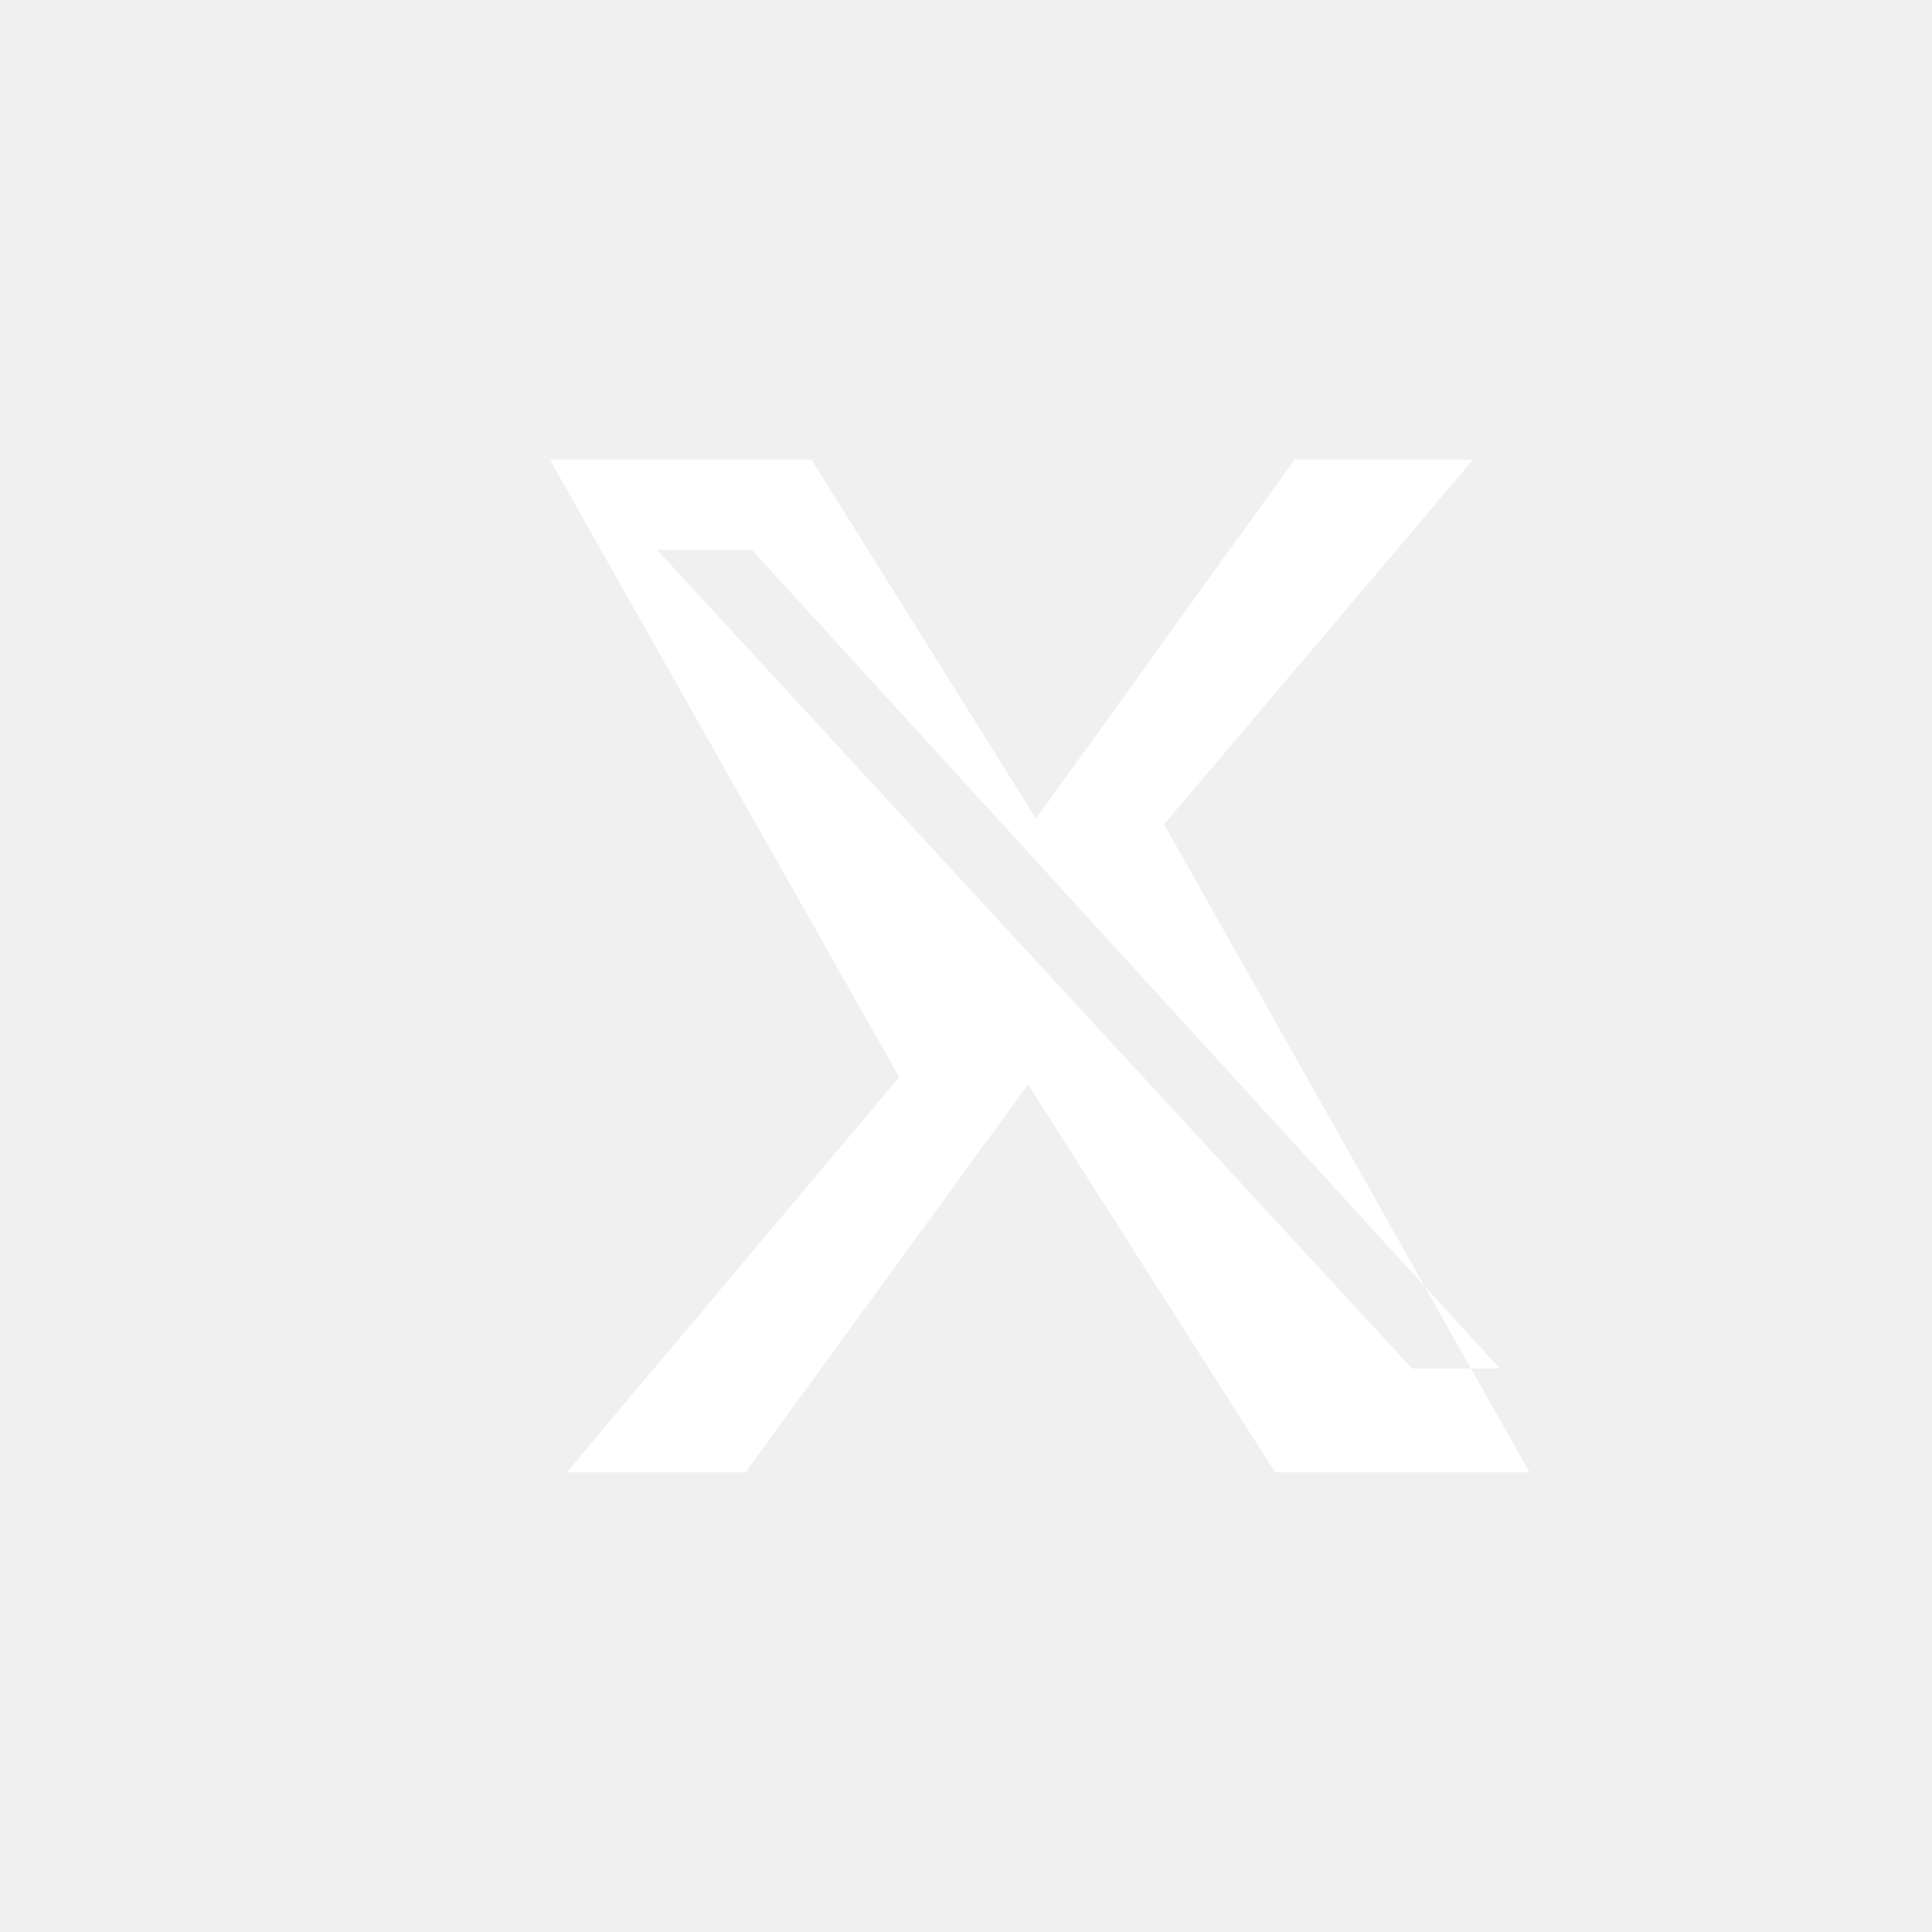
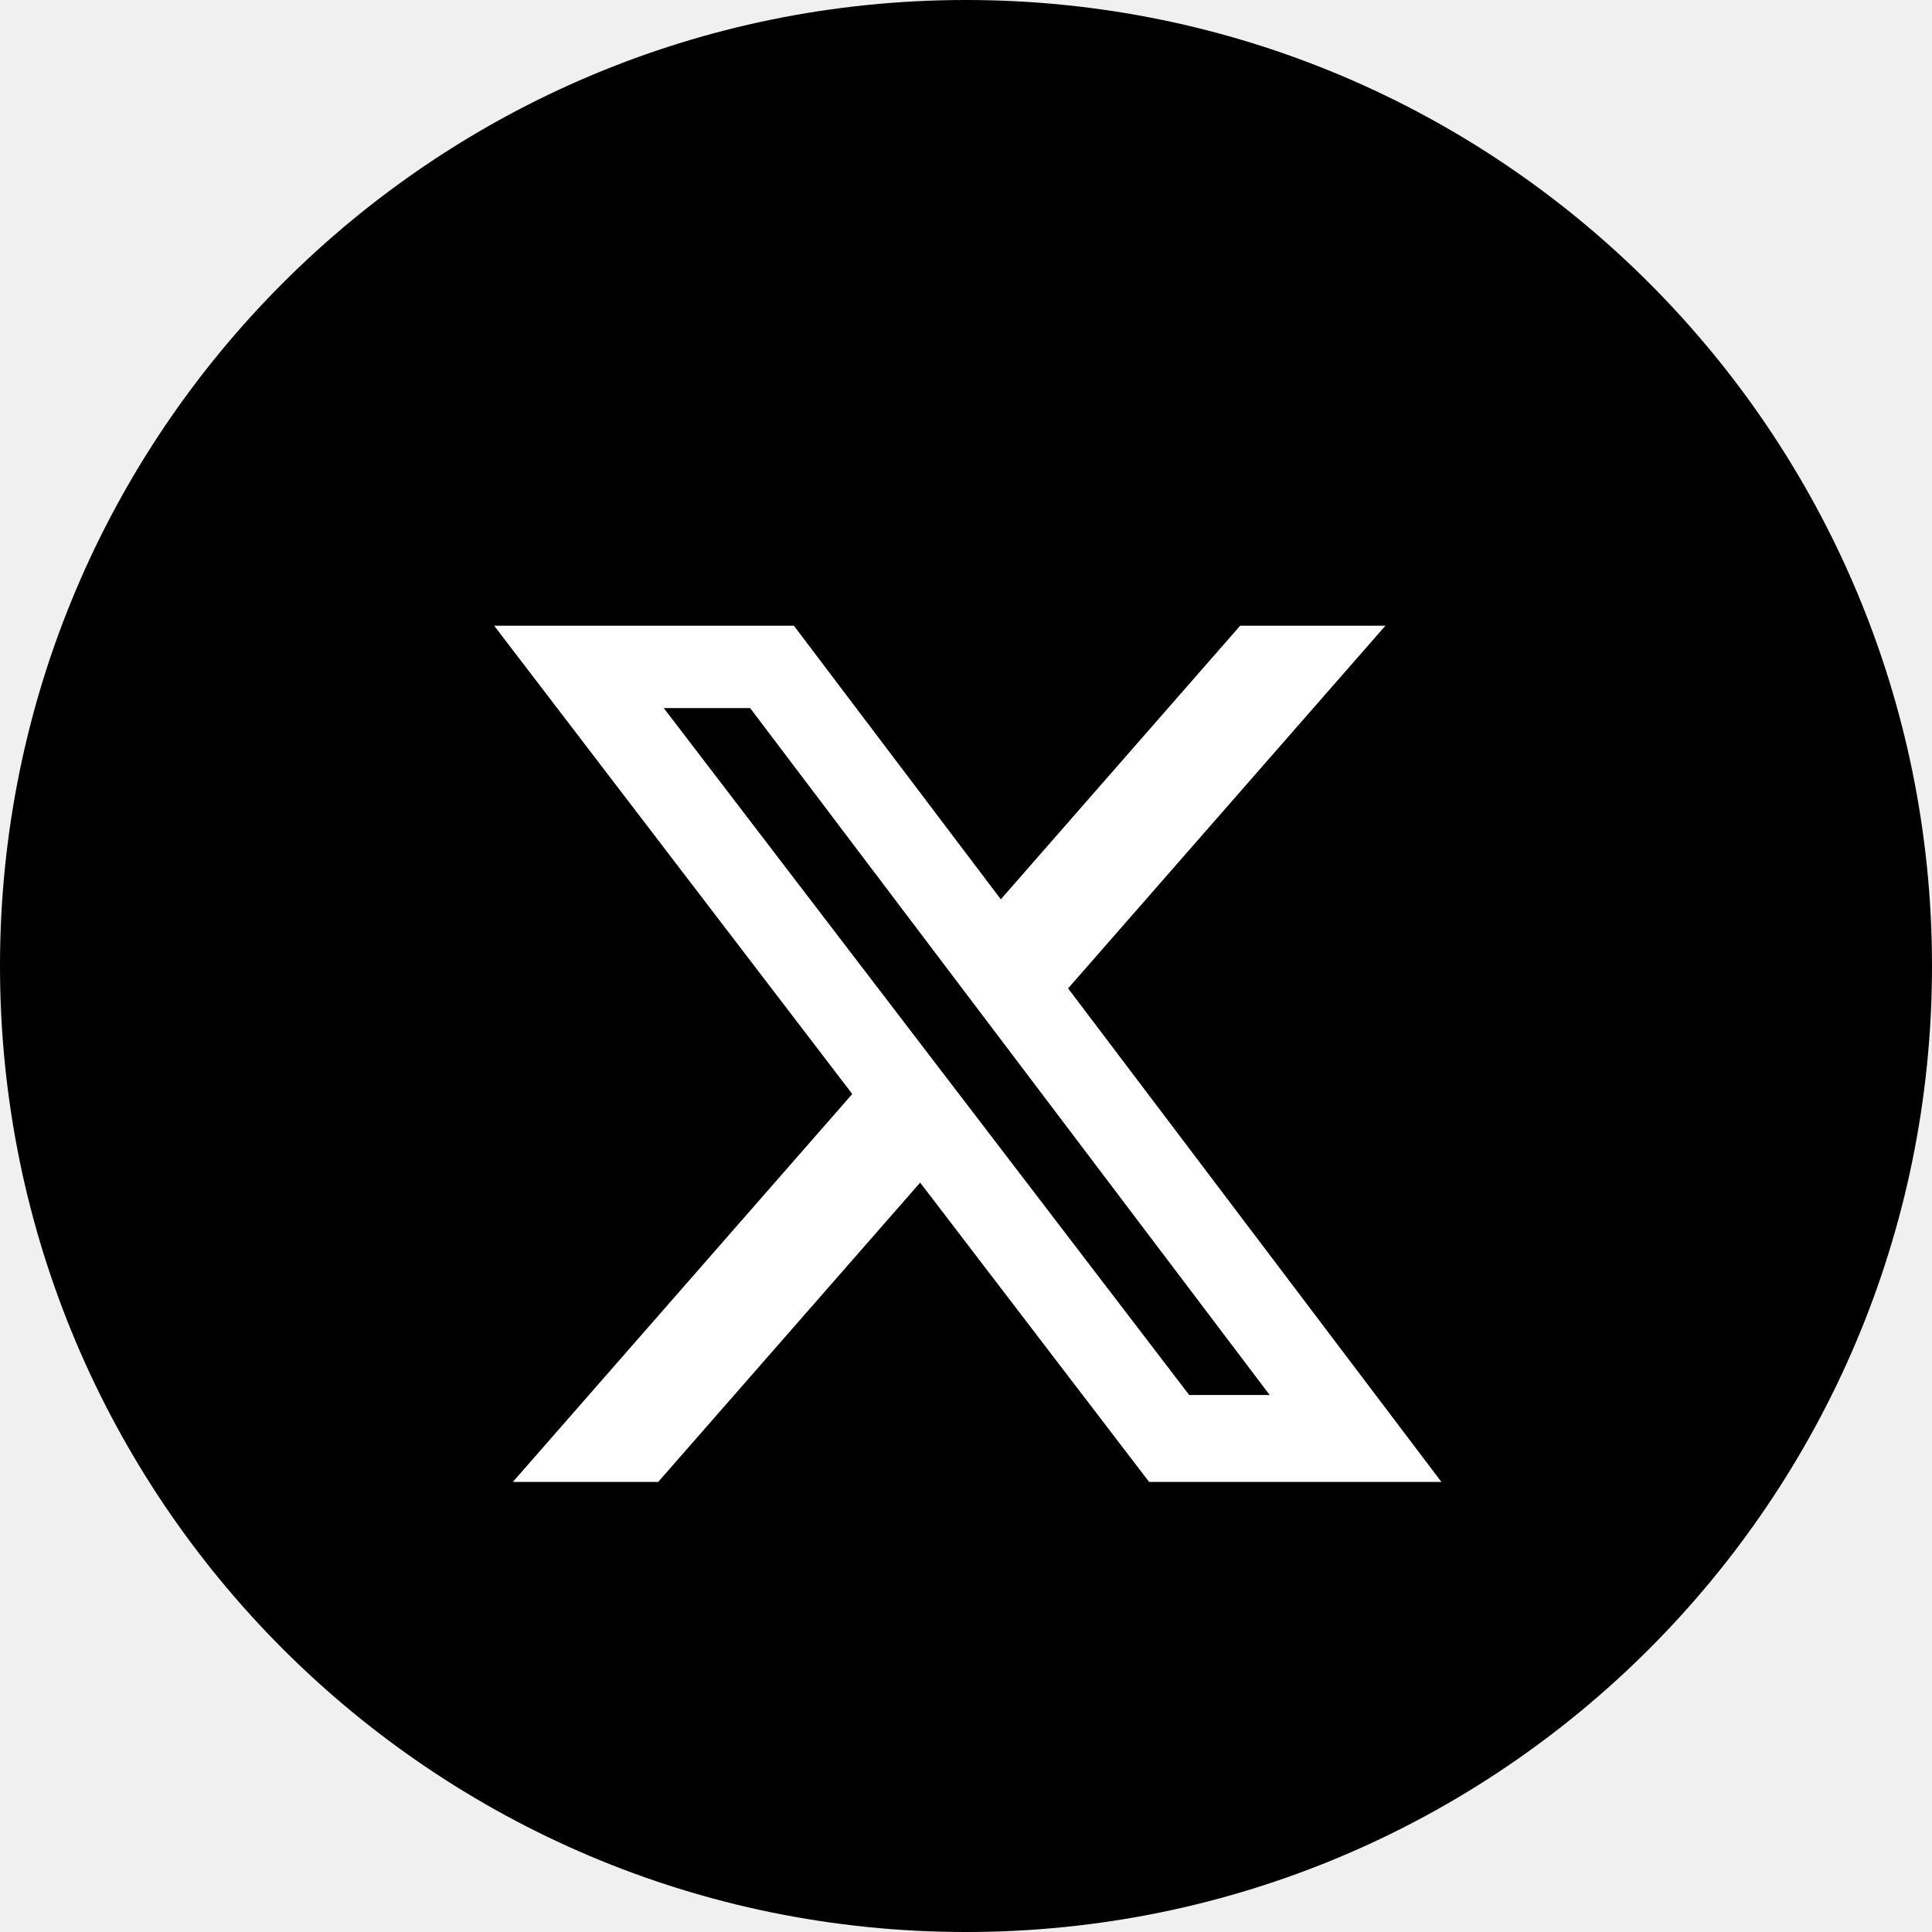
- <svg xmlns="http://www.w3.org/2000/svg" width="24" height="24" viewBox="0 0 24 24" fill="none">
-   <path d="M18.3 5.71L14.46 10.24L19 18.29H15.84L12.77 13.47L9.26 18.29H7.04L11.17 13.38L6.83 5.71H10.08L12.87 10.17L16.08 5.71H18.3ZM17.54 17H18.63L9.34 6.83H8.16L17.54 17Z" fill="white" />
+ <svg xmlns="http://www.w3.org/2000/svg" width="44" height="44" viewBox="0 0 44 44" fill="none">
+   <circle cx="22" cy="22" r="22" fill="black" />
+   <path d="M28.244 14.25h3.308l-7.227 8.26 8.502 11.24H26.17l-5.214-6.817L14.99 33.75H11.68l7.73-8.835L11.254 14.25H18.08l4.713 6.231zm-1.161 17.52h1.833L17.084 16.126H15.117z" fill="white" />
</svg>
